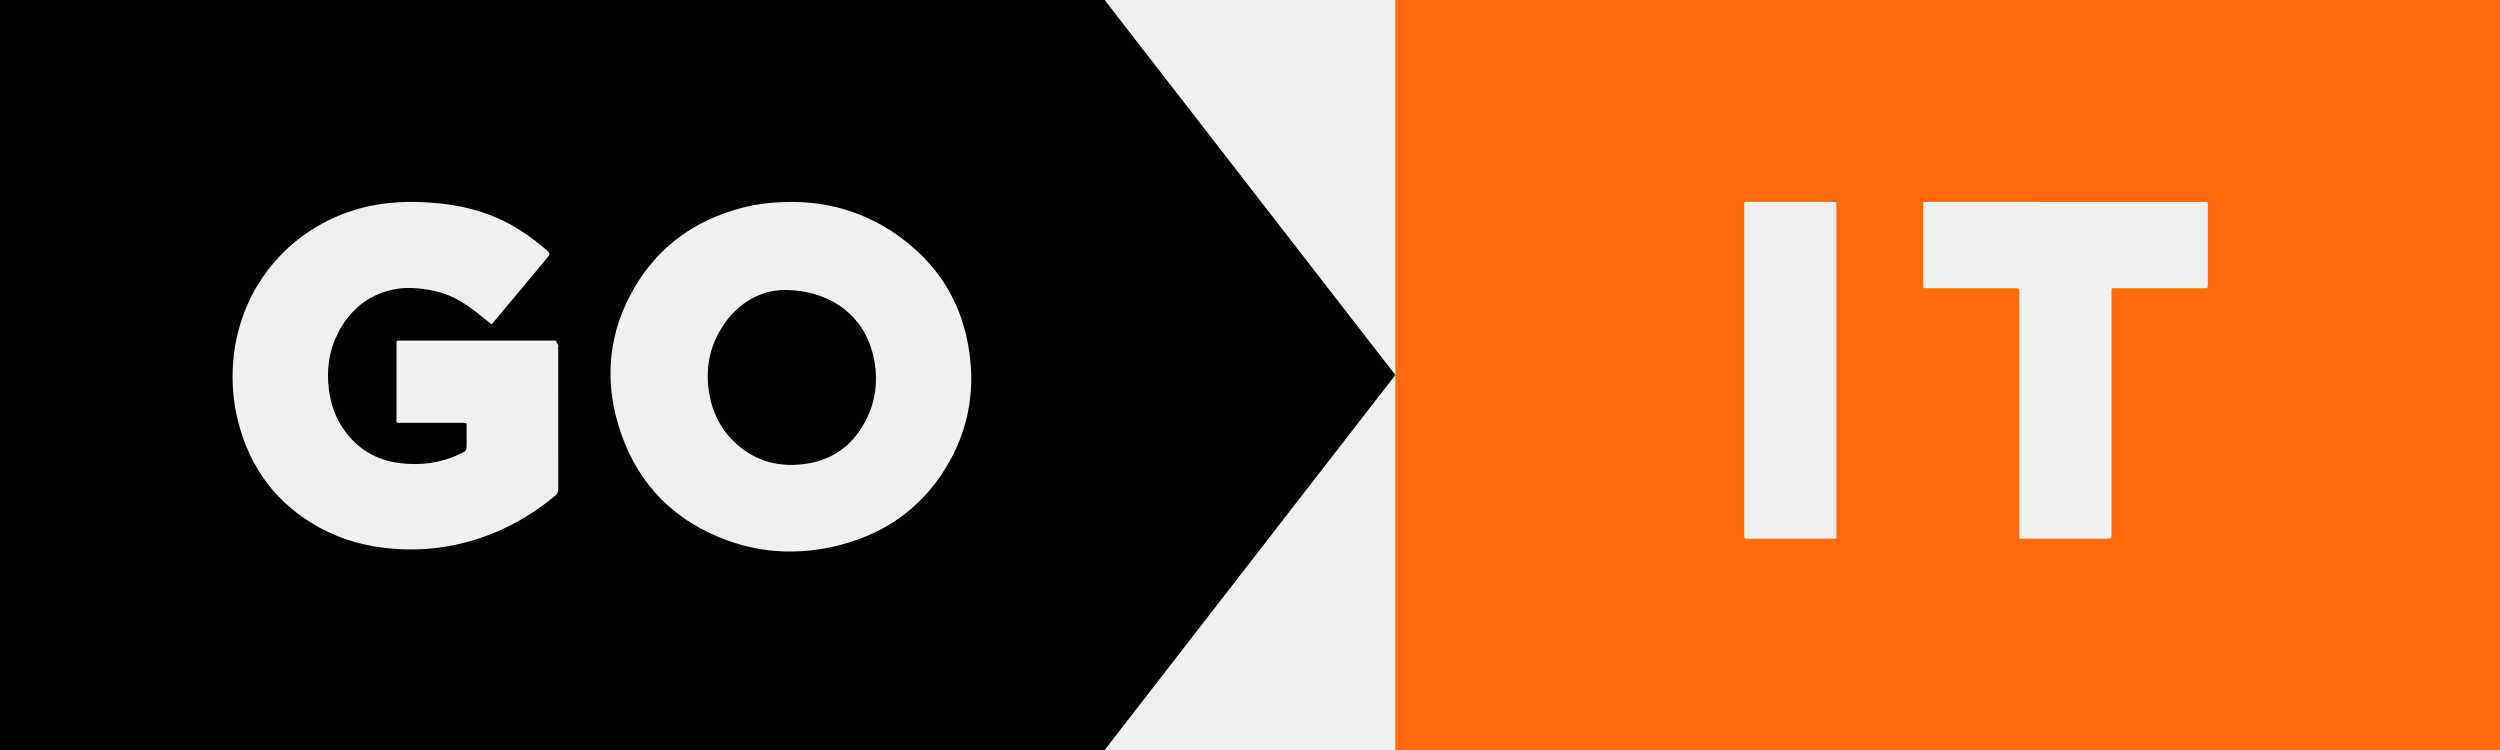
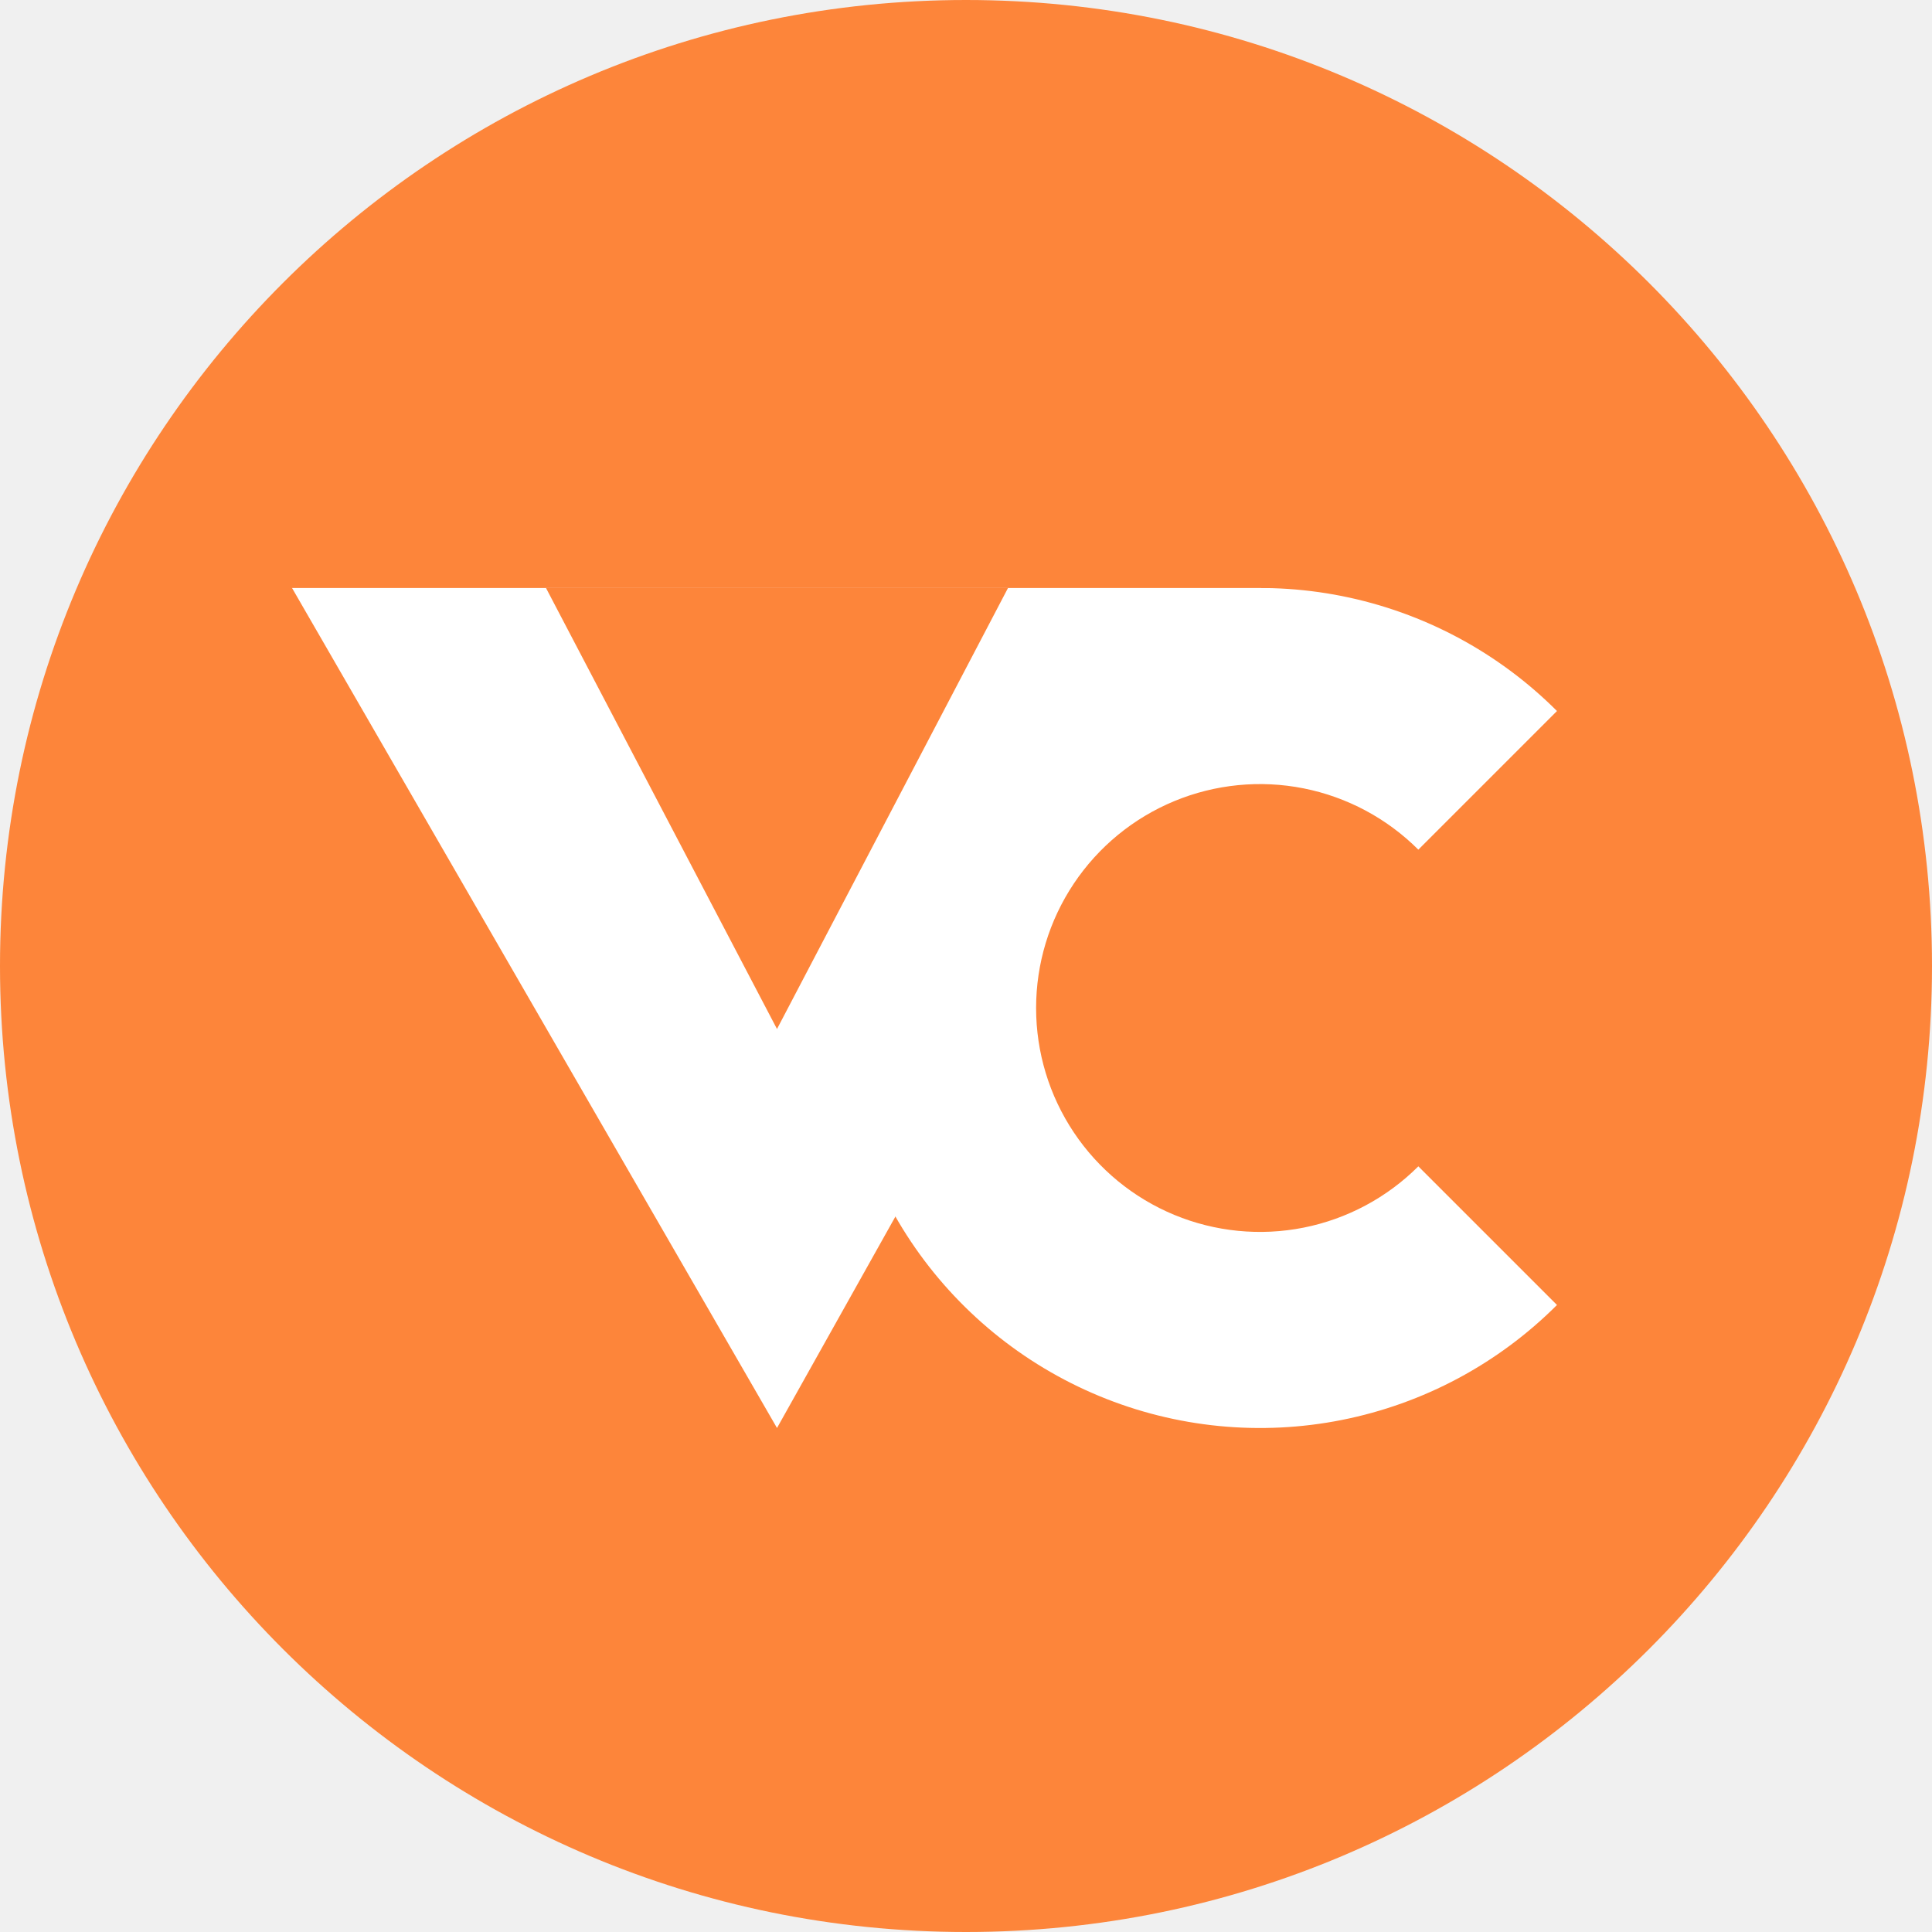
- <svg xmlns="http://www.w3.org/2000/svg" width="100" height="30" viewBox="0 0 100 30" fill="none">
-   <path fill-rule="evenodd" clip-rule="evenodd" d="M100 0H55.815V30H100V0ZM69.769 8.26V14.804V21.317C69.769 21.331 69.769 21.344 69.769 21.358L69.769 21.358V21.358C69.77 21.386 69.771 21.413 69.769 21.44C69.762 21.515 69.782 21.56 69.869 21.548C69.89 21.546 69.91 21.546 69.931 21.547C69.941 21.547 69.952 21.548 69.962 21.548C70.328 21.548 70.694 21.548 71.06 21.548H71.063C71.794 21.548 72.527 21.549 73.259 21.548C73.282 21.548 73.302 21.548 73.32 21.548C73.391 21.549 73.425 21.549 73.441 21.532C73.457 21.517 73.456 21.485 73.455 21.424V21.424C73.454 21.403 73.454 21.379 73.454 21.351V8.279C73.454 8.268 73.454 8.258 73.453 8.248C73.453 8.227 73.452 8.207 73.454 8.186C73.462 8.109 73.435 8.069 73.352 8.078C73.335 8.081 73.318 8.08 73.301 8.079L73.301 8.079C73.292 8.079 73.283 8.078 73.274 8.078C72.905 8.078 72.535 8.078 72.166 8.078H72.165H72.165C71.426 8.078 70.686 8.077 69.947 8.078C69.925 8.078 69.905 8.078 69.888 8.078C69.828 8.077 69.797 8.077 69.782 8.092C69.766 8.107 69.767 8.138 69.768 8.2C69.768 8.217 69.769 8.237 69.769 8.26ZM88.124 8.079H82.627C80.795 8.079 78.963 8.079 77.133 8.077L77.113 8.077L77.091 8.078C77.064 8.078 77.037 8.078 77.009 8.077C76.947 8.074 76.925 8.104 76.93 8.161C76.931 8.178 76.931 8.195 76.93 8.212C76.93 8.22 76.93 8.229 76.93 8.238V11.364L76.93 11.396C76.93 11.463 76.93 11.496 76.946 11.512C76.962 11.528 76.994 11.528 77.056 11.527L77.099 11.527H80.552C80.665 11.527 80.721 11.527 80.748 11.555C80.775 11.582 80.775 11.636 80.775 11.743V21.382C80.775 21.4 80.775 21.417 80.775 21.431V21.431C80.774 21.487 80.773 21.515 80.788 21.531C80.803 21.547 80.837 21.547 80.906 21.547L80.941 21.547H80.987H84.254C84.358 21.547 84.41 21.547 84.435 21.521C84.46 21.496 84.46 21.445 84.46 21.346V11.707C84.46 11.686 84.46 11.668 84.46 11.652C84.459 11.592 84.458 11.561 84.474 11.545C84.49 11.528 84.525 11.528 84.599 11.528L84.645 11.529H88.16C88.311 11.529 88.311 11.529 88.313 11.379V11.333V8.268C88.313 8.247 88.313 8.228 88.313 8.211V8.211C88.314 8.143 88.315 8.11 88.298 8.093C88.282 8.077 88.249 8.078 88.183 8.078C88.166 8.079 88.146 8.079 88.124 8.079Z" style="fill: rgb(255,107,10)" />
-   <path fill-rule="evenodd" clip-rule="evenodd" d="M44.186 0H0V30H44.186L55.814 15L44.186 0ZM19.455 12.808C19.522 12.862 19.589 12.916 19.657 12.971C19.702 12.944 19.73 12.906 19.756 12.87L19.756 12.87C19.763 12.862 19.769 12.854 19.775 12.846C20.013 12.563 20.25 12.278 20.487 11.993C20.962 11.425 21.436 10.857 21.91 10.287C22.005 10.173 22.002 10.12 21.893 10.028C21.808 9.954 21.721 9.882 21.633 9.809C20.88 9.193 20.053 8.713 19.117 8.434C18.491 8.249 17.852 8.148 17.201 8.103C16.353 8.046 15.512 8.074 14.679 8.266C11.761 8.938 9.584 11.352 9.329 14.448C9.261 15.283 9.326 16.11 9.539 16.921C10.026 18.759 11.082 20.166 12.759 21.093C13.672 21.598 14.662 21.865 15.702 21.948C16.583 22.019 17.455 21.965 18.316 21.771C19.772 21.443 21.058 20.78 22.203 19.833C22.294 19.758 22.331 19.683 22.331 19.562C22.328 18.089 22.328 16.614 22.328 15.14L22.328 14.035C22.328 14.016 22.327 13.997 22.326 13.977C22.323 13.934 22.32 13.891 22.331 13.852C22.345 13.806 22.32 13.78 22.296 13.755C22.277 13.734 22.257 13.713 22.26 13.682C22.266 13.632 22.232 13.624 22.192 13.624H22.084H16.046C16.034 13.624 16.022 13.624 16.01 13.625C15.986 13.625 15.961 13.626 15.938 13.624C15.876 13.618 15.856 13.649 15.86 13.706C15.862 13.729 15.862 13.754 15.861 13.778C15.861 13.79 15.86 13.802 15.86 13.813C15.86 14.137 15.86 14.46 15.86 14.784C15.86 15.43 15.859 16.077 15.86 16.724C15.86 16.751 15.86 16.774 15.859 16.794C15.858 16.853 15.857 16.883 15.872 16.899C15.888 16.915 15.921 16.915 15.99 16.914H15.99C16.007 16.914 16.026 16.913 16.048 16.913H18.479C18.5 16.913 18.519 16.913 18.536 16.913C18.603 16.912 18.636 16.912 18.652 16.928C18.666 16.943 18.666 16.973 18.665 17.032C18.665 17.052 18.664 17.076 18.665 17.105C18.666 17.245 18.665 17.385 18.665 17.525C18.665 17.595 18.665 17.666 18.665 17.736V17.741C18.665 18.03 18.665 18.032 18.403 18.158C17.636 18.524 16.826 18.629 15.99 18.524C15.061 18.409 14.318 17.97 13.773 17.211C13.418 16.716 13.225 16.159 13.152 15.558C13.061 14.791 13.154 14.054 13.502 13.357C13.922 12.521 14.556 11.921 15.469 11.645C16.108 11.451 16.755 11.502 17.396 11.642C17.977 11.768 18.483 12.052 18.95 12.407C19.12 12.536 19.286 12.671 19.455 12.808L19.455 12.808L19.455 12.808ZM36.654 10.014C35.222 8.711 33.516 8.091 31.752 8.077C30.938 8.078 30.329 8.144 29.683 8.312C27.81 8.8 26.343 9.848 25.369 11.52C24.369 13.236 24.166 15.076 24.725 16.969C25.351 19.085 26.684 20.625 28.746 21.483C30.331 22.14 31.972 22.228 33.627 21.794C35.55 21.29 37.025 20.177 37.991 18.44C38.805 16.975 39.023 15.404 38.72 13.764C38.447 12.29 37.766 11.027 36.654 10.014ZM28.745 13.322C29.369 12.172 30.366 11.62 31.334 11.599C33.297 11.594 34.581 12.698 34.931 14.229C35.143 15.152 35.049 16.048 34.595 16.886C34.061 17.87 33.228 18.443 32.107 18.57C31.023 18.695 30.076 18.389 29.304 17.61C28.808 17.11 28.509 16.502 28.383 15.815C28.221 14.945 28.321 14.103 28.745 13.322Z" style="fill: #010101" />
+ <svg xmlns="http://www.w3.org/2000/svg" width="46" height="46" viewBox="0 0 46 46" fill="none">
+   <circle cx="23" cy="23" r="23" fill="#FD853A" />
+   <path d="M37.071 31.071C35.672 32.47 33.891 33.422 31.951 33.808C30.011 34.194 28 33.996 26.173 33.239C24.346 32.482 22.784 31.2 21.685 29.556C20.587 27.911 20 25.978 20 24C20 22.022 20.587 20.089 21.685 18.444C22.784 16.8 24.346 15.518 26.173 14.761C28 14.004 30.011 13.806 31.951 14.192C33.891 14.578 35.672 15.53 37.071 16.929L33.77 20.23C33.024 19.485 32.074 18.977 31.04 18.771C30.006 18.565 28.934 18.671 27.96 19.074C26.985 19.478 26.153 20.161 25.567 21.038C24.981 21.915 24.669 22.945 24.669 24C24.669 25.055 24.981 26.085 25.567 26.962C26.153 27.839 26.985 28.522 27.96 28.926C28.934 29.329 30.006 29.435 31.04 29.229C32.074 29.023 33.024 28.515 33.77 27.77L37.071 31.071Z" fill="white" />
+   <path d="M18.5 34L6.809 13.75L30.191 13.75L25 21.5L22 27.75L18.5 34Z" fill="white" />
+   <path d="M18.5 24.5L13 14L24 14L18.5 24.5Z" fill="#FD853A" />
+   <rect x="6" y="12" width="26" height="2" fill="#FD853A" />
</svg>
